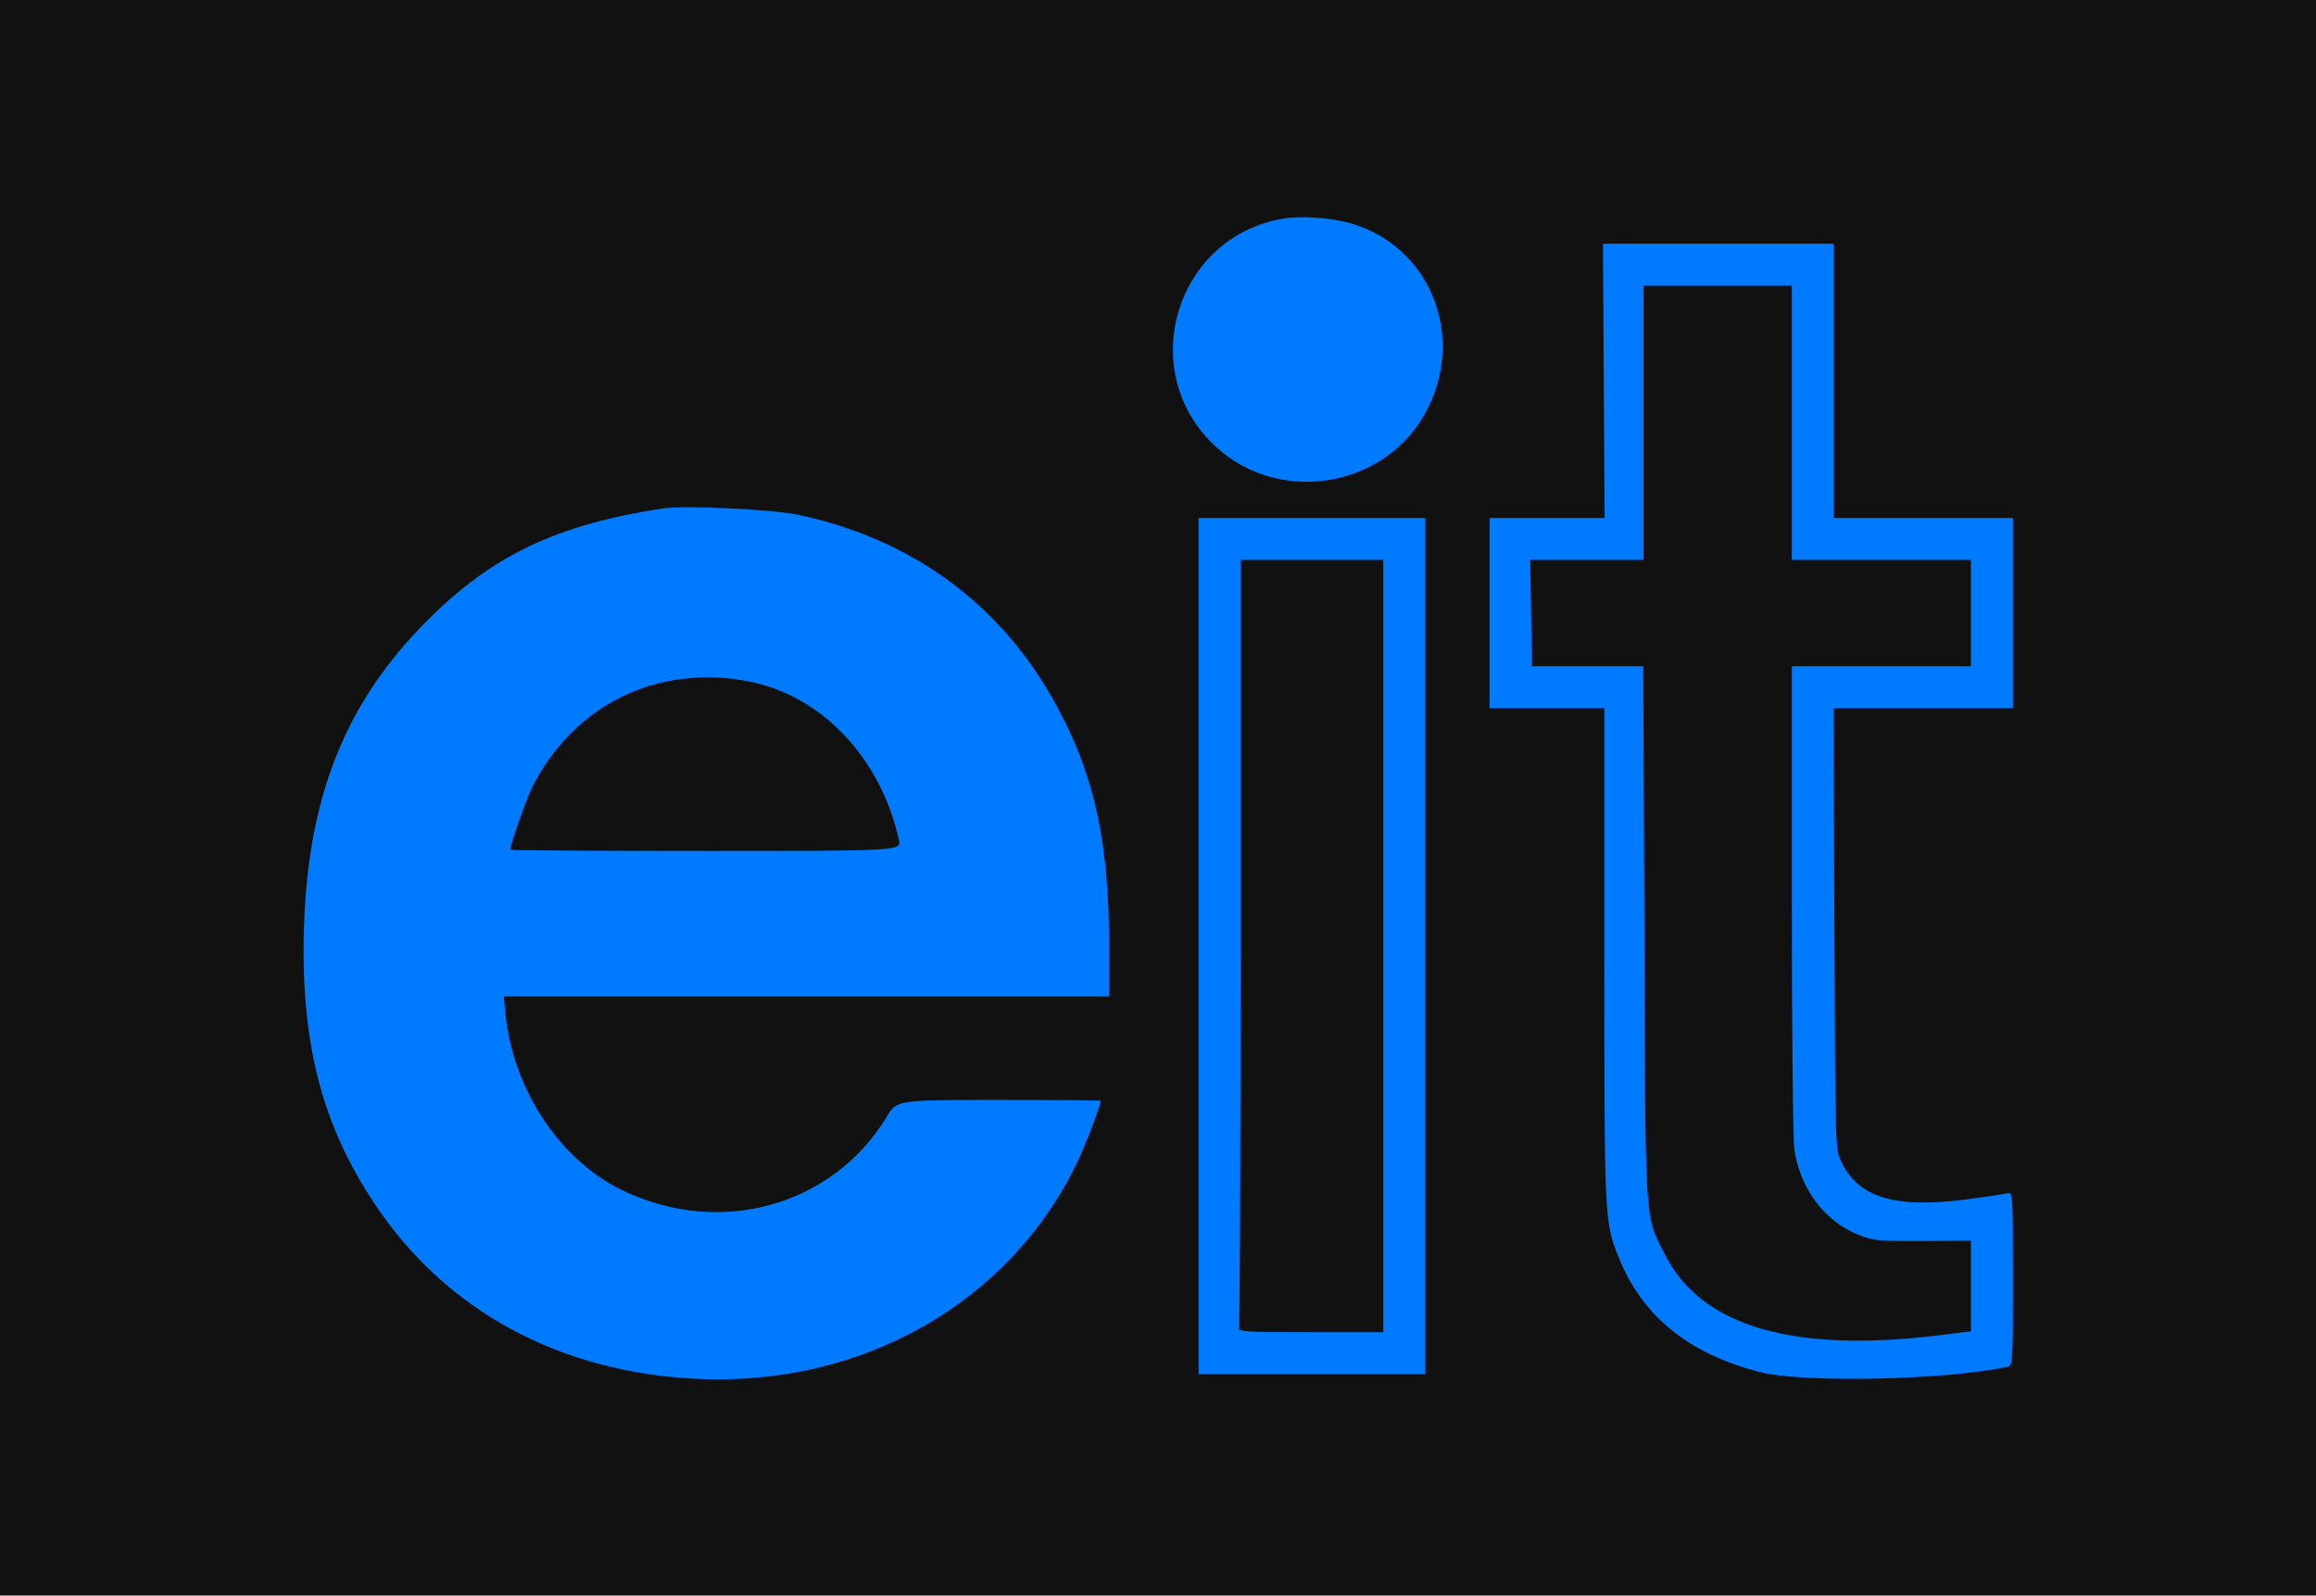
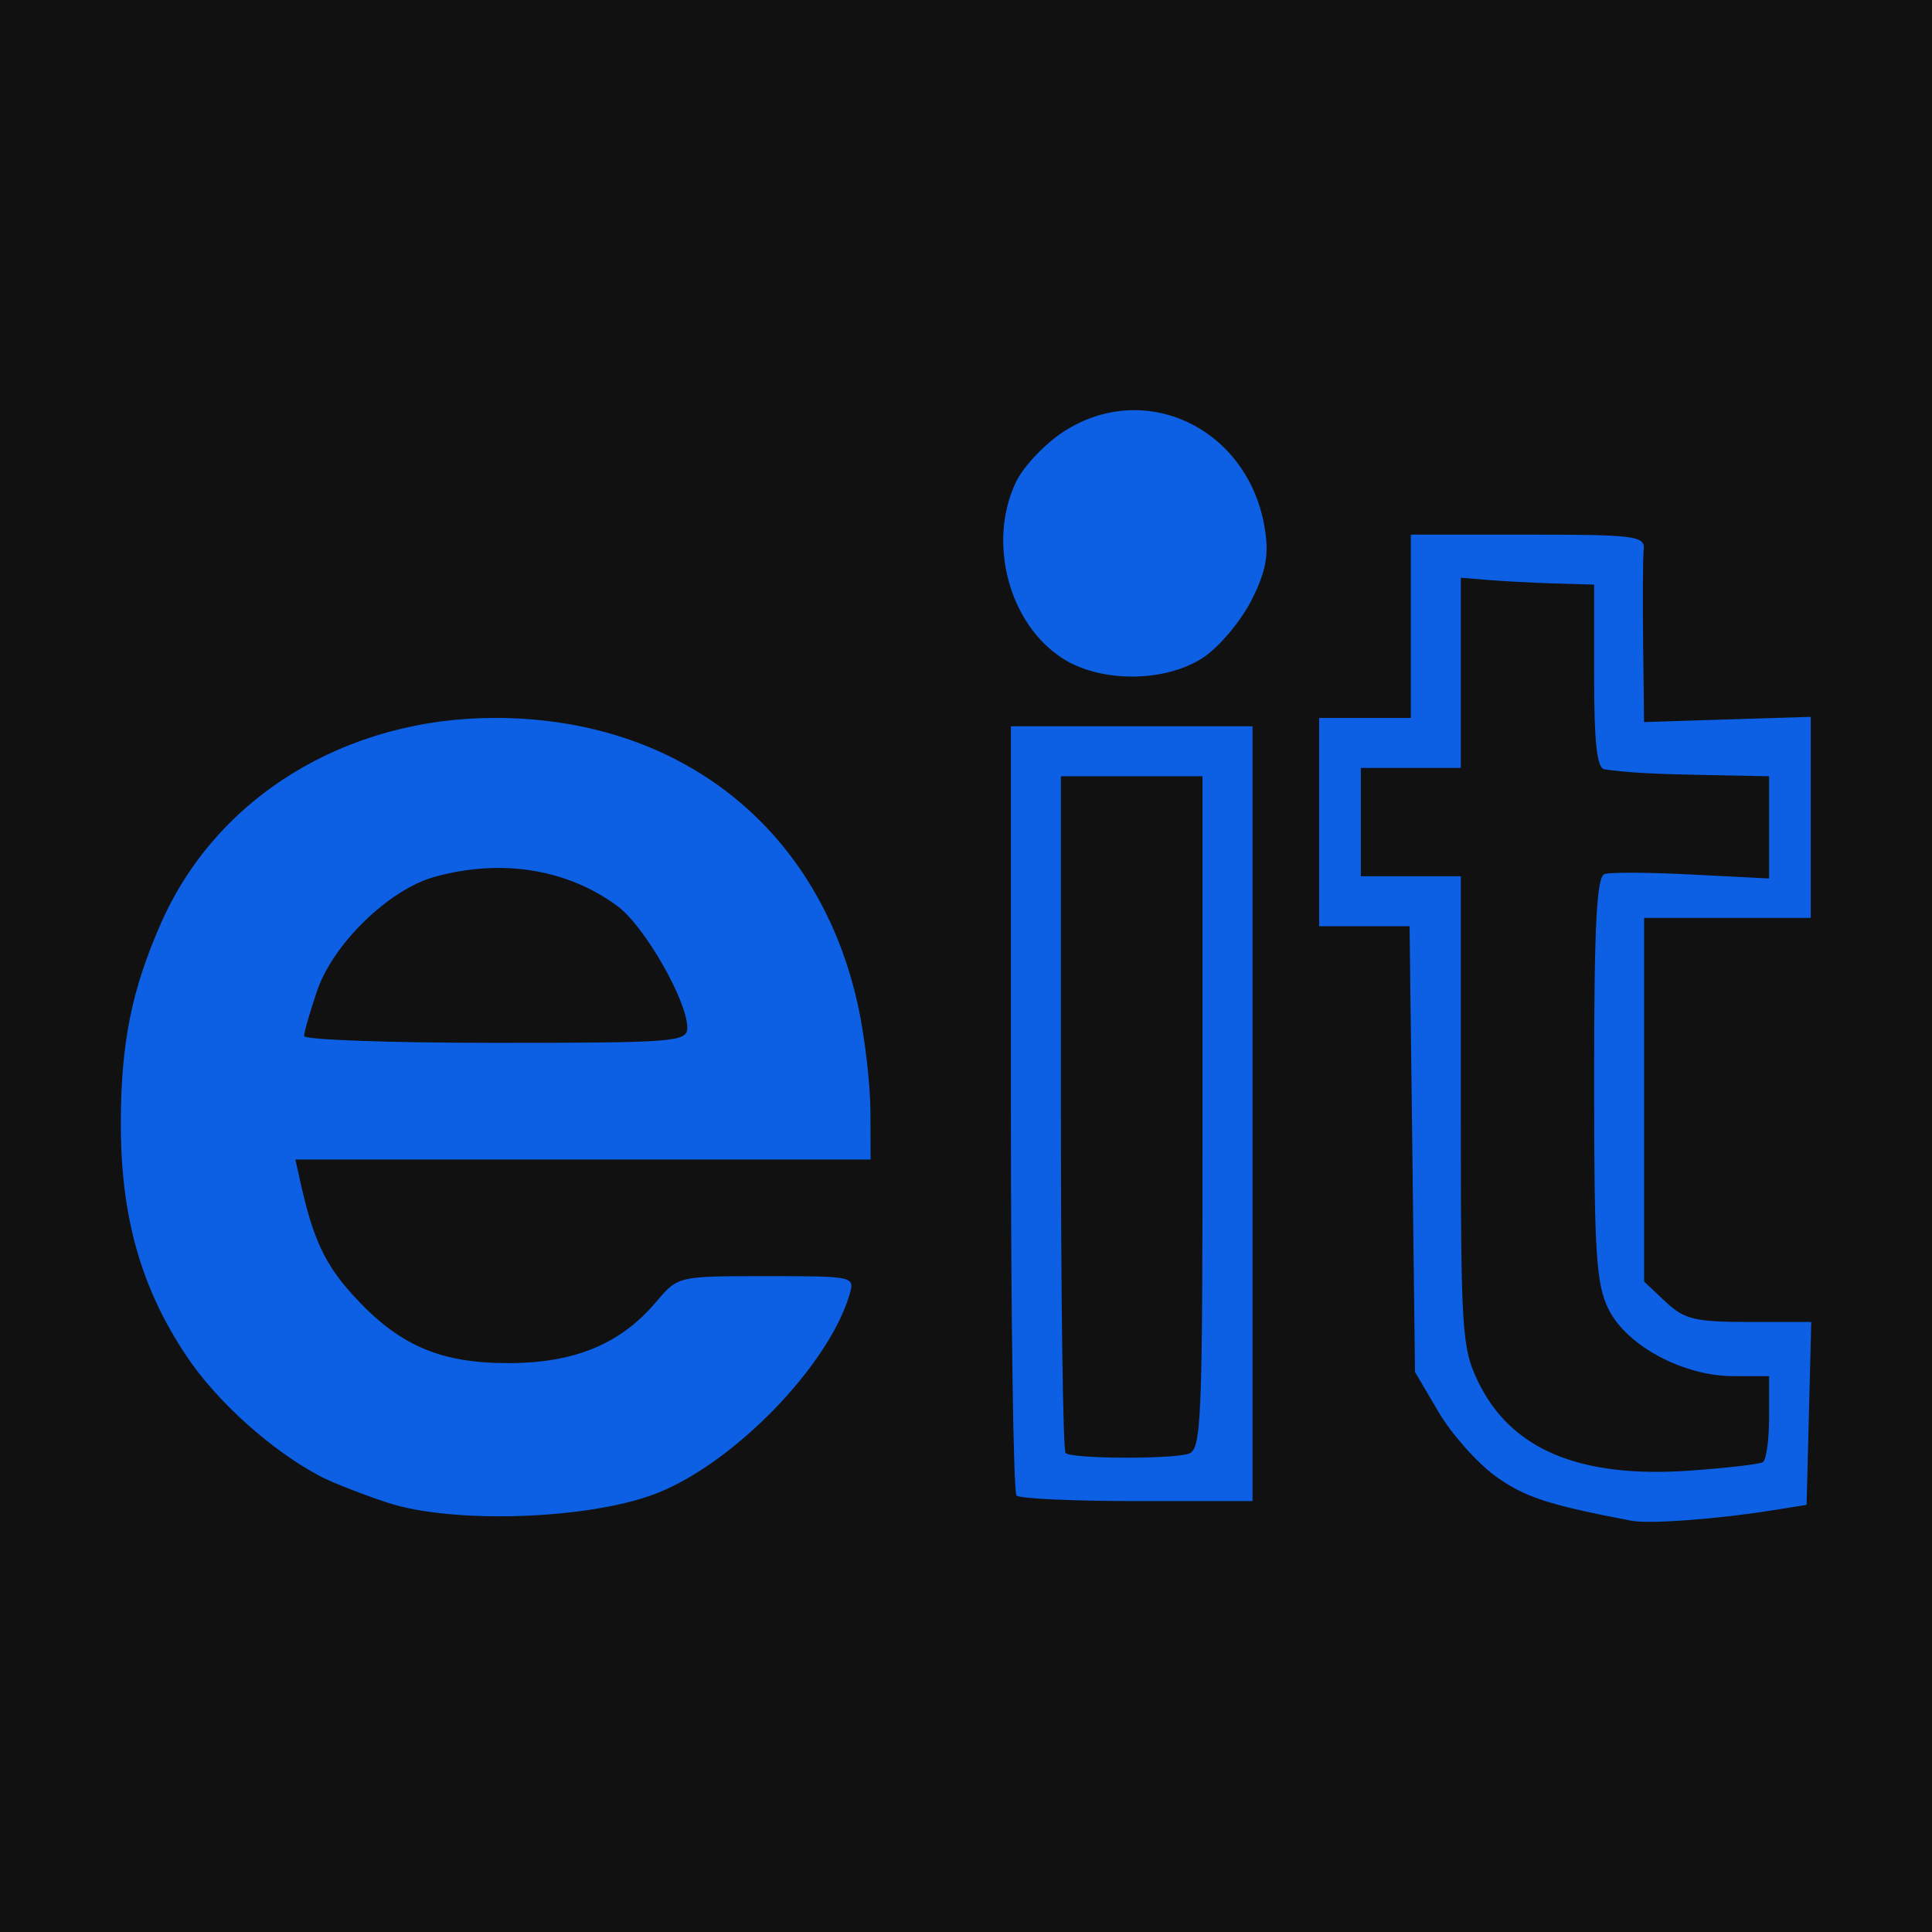
- <svg xmlns="http://www.w3.org/2000/svg" viewBox="-100.32 -69.12 827.64 570.24" role="img">
-   <rect x="-100.32" y="-69.12" width="827.64" height="570.24" fill="#111111" />
-   <g transform="translate(0,432) scale(0.1,-0.1)" fill="#007AFF">
-     <path d="M3590 4231 c-390 -59 -540 -544 -251 -814 232 -217 621 -148 761 137 133 269 1 581 -280 660 -68 19 -170 26 -230 17z M4728 3650 l3 -490 -206 0 -205 0 0 -340 0 -340 205 0 205 0 0 -884 c0 -953 0 -952 53 -1083 85 -208 250 -341 505 -406 154 -39 662 -28 880 19 22 4 22 4 22 315 0 311 0 311 -22 305 -13 -3 -79 -13 -148 -22 -253 -32 -383 7 -444 136 -21 45 -21 52 -24 833 l-3 787 321 0 320 0 0 340 0 340 -320 0 -320 0 0 490 0 490 -412 0 -413 0 3 -490z m672 -150 l0 -490 320 0 320 0 0 -190 0 -190 -320 0 -320 0 0 -832 c0 -458 4 -861 9 -895 21 -140 107 -256 229 -305 52 -21 71 -23 230 -22 l172 1 0 -162 0 -162 -97 -12 c-533 -68 -866 27 -997 287 -73 144 -69 90 -73 1150 l-4 952 -199 0 -199 0 -3 190 -3 190 203 0 202 0 0 490 0 490 265 0 265 0 0 -490z M1365 3194 c-378 -58 -608 -167 -840 -399 -293 -293 -428 -629 -442 -1101 -12 -408 63 -701 253 -986 254 -382 661 -602 1154 -625 589 -27 1115 273 1355 772 29 59 85 206 85 222 0 2 -164 3 -364 3 -365 0 -365 0 -401 -61 -194 -319 -596 -430 -944 -262 -224 108 -391 360 -418 631 l-6 62 1082 0 1081 0 0 183 c0 358 -50 596 -177 836 -194 371 -516 613 -932 702 -94 20 -408 35 -486 23z m307 -618 c261 -51 471 -272 537 -566 9 -40 9 -40 -690 -40 -384 0 -699 2 -699 4 0 18 57 180 77 221 149 297 448 444 775 381z M3280 1630 l0 -1530 405 0 405 0 0 1530 0 1530 -405 0 -405 0 0 -1530z m660 0 l0 -1380 -261 0 c-234 0 -261 2 -255 16 3 9 6 630 6 1380 l0 1364 255 0 255 0 0 -1380z" />
+ <svg xmlns="http://www.w3.org/2000/svg" viewBox="0 0 48 48" role="img">
+   <rect width="48" height="48" fill="#111111" />
+   <g transform="translate(3 10.1777) scale(0.206999)" fill="#0d60e4" fill-rule="evenodd">
+     <path d="M32 131.18C28.98 130.18 25.38 128.77 24 128.05C18.15 124.98 11.58 119.1 7.93 113.65C2.41 105.39 -0.00 96.87 0.01 85.64C0.02 75.97 1.31 69.62 4.86 61.57C11.54 46.48 27 37 44.92 37C67.25 37 84.01 50.39 88.56 71.87C89.33 75.52 89.97 81.09 89.98 84.25L90 90L55.48 90L20.96 90L21.57 92.75C23.06 99.46 24.47 102.52 27.8 106.2C33.27 112.26 38.23 114.44 46.5 114.44C54.48 114.44 60.02 112.14 64.31 107.04C66.87 104 66.88 104 77.5 104C88.06 104 88.13 104.02 87.46 106.25C84.91 114.8 73.56 126.47 64.28 130.08C56.22 133.22 39.84 133.77 32 131.18ZM68 74.2C68 70.96 62.87 62 59.65 59.61C53.6 55.12 45.67 53.85 37.65 56.08C32.2 57.59 25.49 64.1 23.57 69.74C22.71 72.28 22 74.73 22 75.18C22 75.63 32.35 76 45 76C66.5 76 68 75.88 68 74.2ZM181.34 133.36C171.31 131.45 168.46 130.51 164.98 127.99C162.78 126.39 159.71 122.93 158.16 120.29L155.34 115.5L155.02 88.75L154.69 62L149.27 62L143.84 62L143.84 49.5L143.84 37L149.34 37L154.84 37L154.84 26L154.84 15L168.9 15C181.7 15 182.95 15.16 182.79 16.75C182.69 17.71 182.66 22.77 182.72 28L182.83 37.5L192.84 37.18L202.84 36.87L202.84 48.93L202.84 61L192.84 61L182.84 61L182.84 82.83L182.84 104.65L185.42 107.08C187.67 109.19 188.94 109.5 195.45 109.5L202.9 109.5L202.62 120.47L202.34 131.45L198.34 132.09C191.77 133.15 183.47 133.77 181.34 133.36ZM107.51 130.33C107.14 129.97 106.84 109.04 106.84 83.83L106.84 38L121.34 38L135.84 38L135.84 84.5L135.84 131L122.01 131C114.4 131 107.87 130.7 107.51 130.33ZM197.09 126.33C197.5 126.08 197.84 123.66 197.84 120.94L197.84 116L193.55 116C187.56 116 180.77 112.37 178.59 108C177.07 104.96 176.84 101.34 176.84 80.33C176.84 61.89 177.14 56.07 178.09 55.74C178.78 55.51 183.5 55.53 188.59 55.8L197.84 56.27L197.84 50.14L197.84 44L190.59 43.86C183.77 43.73 181.05 43.58 178.09 43.17C177.18 43.05 176.84 40.04 176.84 32L176.84 21L172.09 20.86C169.48 20.78 165.88 20.59 164.09 20.44L160.84 20.17L160.84 31.59L160.84 43L154.84 43L148.84 43L148.84 49.5L148.84 56L154.84 56L160.84 56L160.84 84.18C160.84 110.71 160.96 112.62 162.92 116.68C166.87 124.82 175.1 128.28 188.34 127.34C192.74 127.03 196.68 126.57 197.09 126.33ZM128.09 125.34C129.72 124.9 129.84 122.09 129.84 84.43L129.84 44L121.34 44L112.84 44L112.84 84.33C112.84 106.52 113.09 124.92 113.4 125.23C114.09 125.91 125.66 126 128.09 125.34ZM113.05 29.86C106.59 25.72 104 15.92 107.45 8.68C108.34 6.82 110.91 4.11 113.15 2.65C123.05 -3.77 135.53 2.35 137.35 14.5C137.81 17.55 137.41 19.56 135.65 22.99C134.38 25.46 131.81 28.5 129.94 29.74C125.41 32.75 117.65 32.81 113.05 29.86Z" />
  </g>
</svg>
